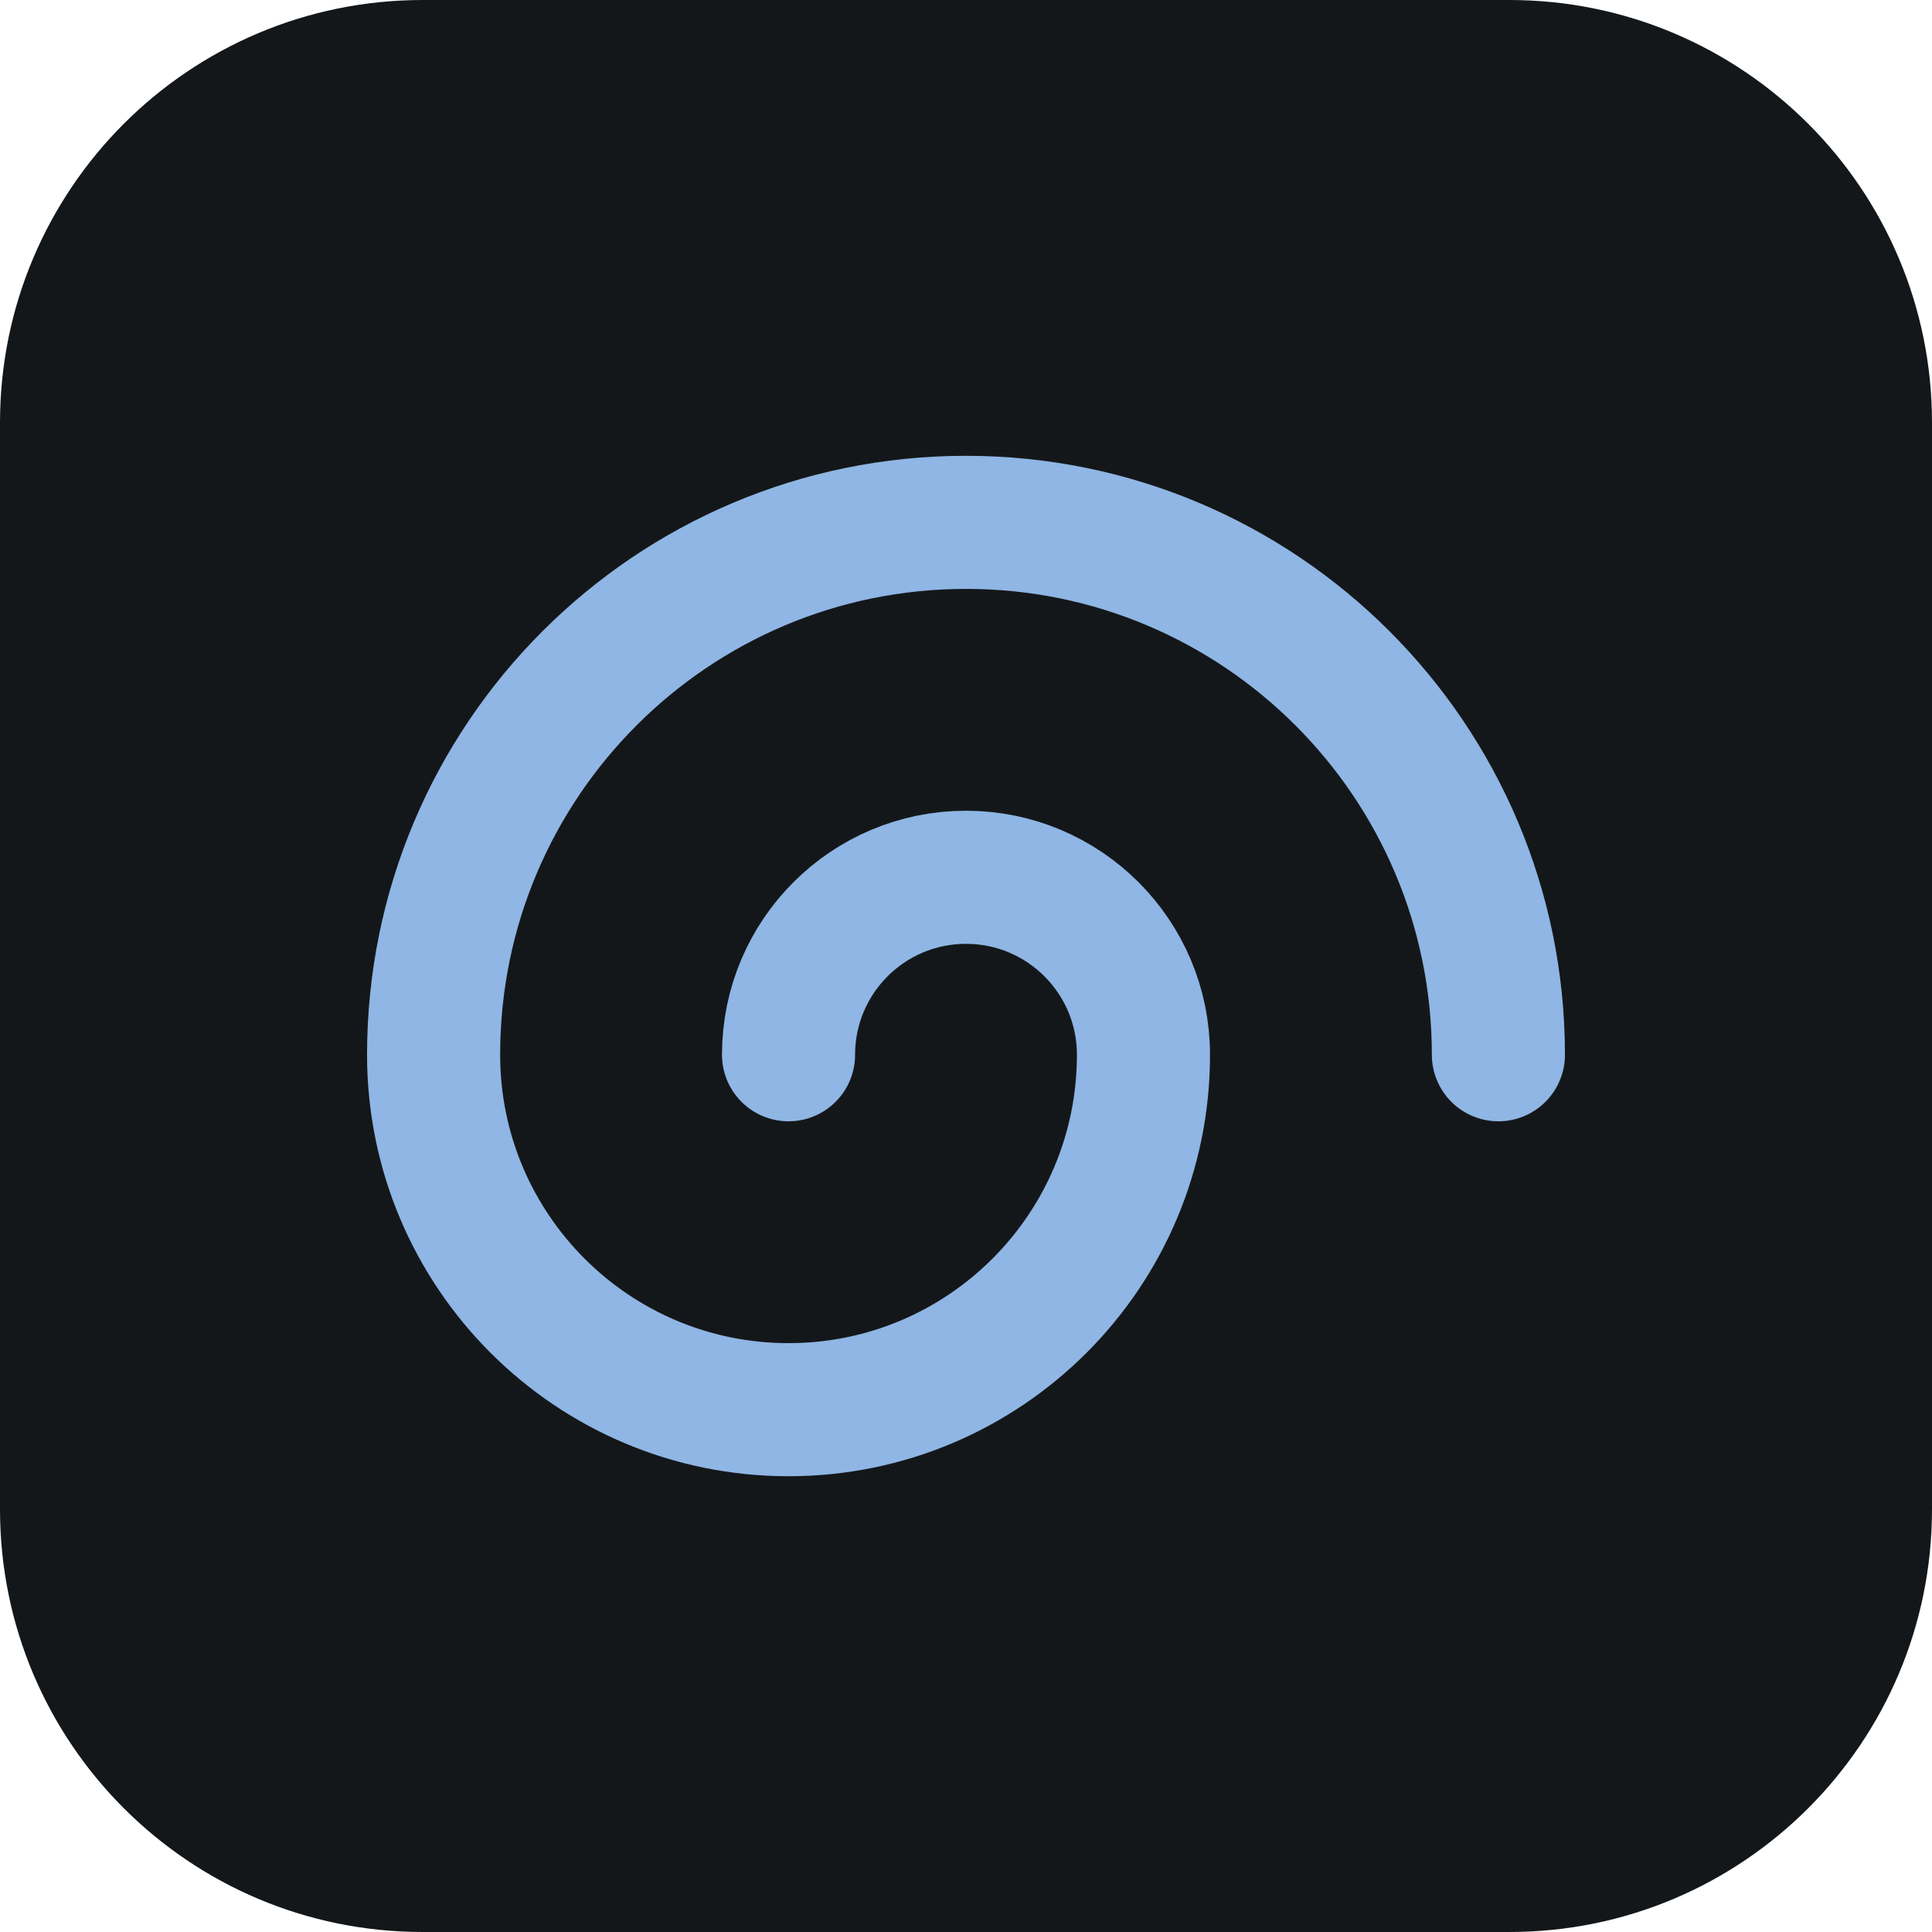
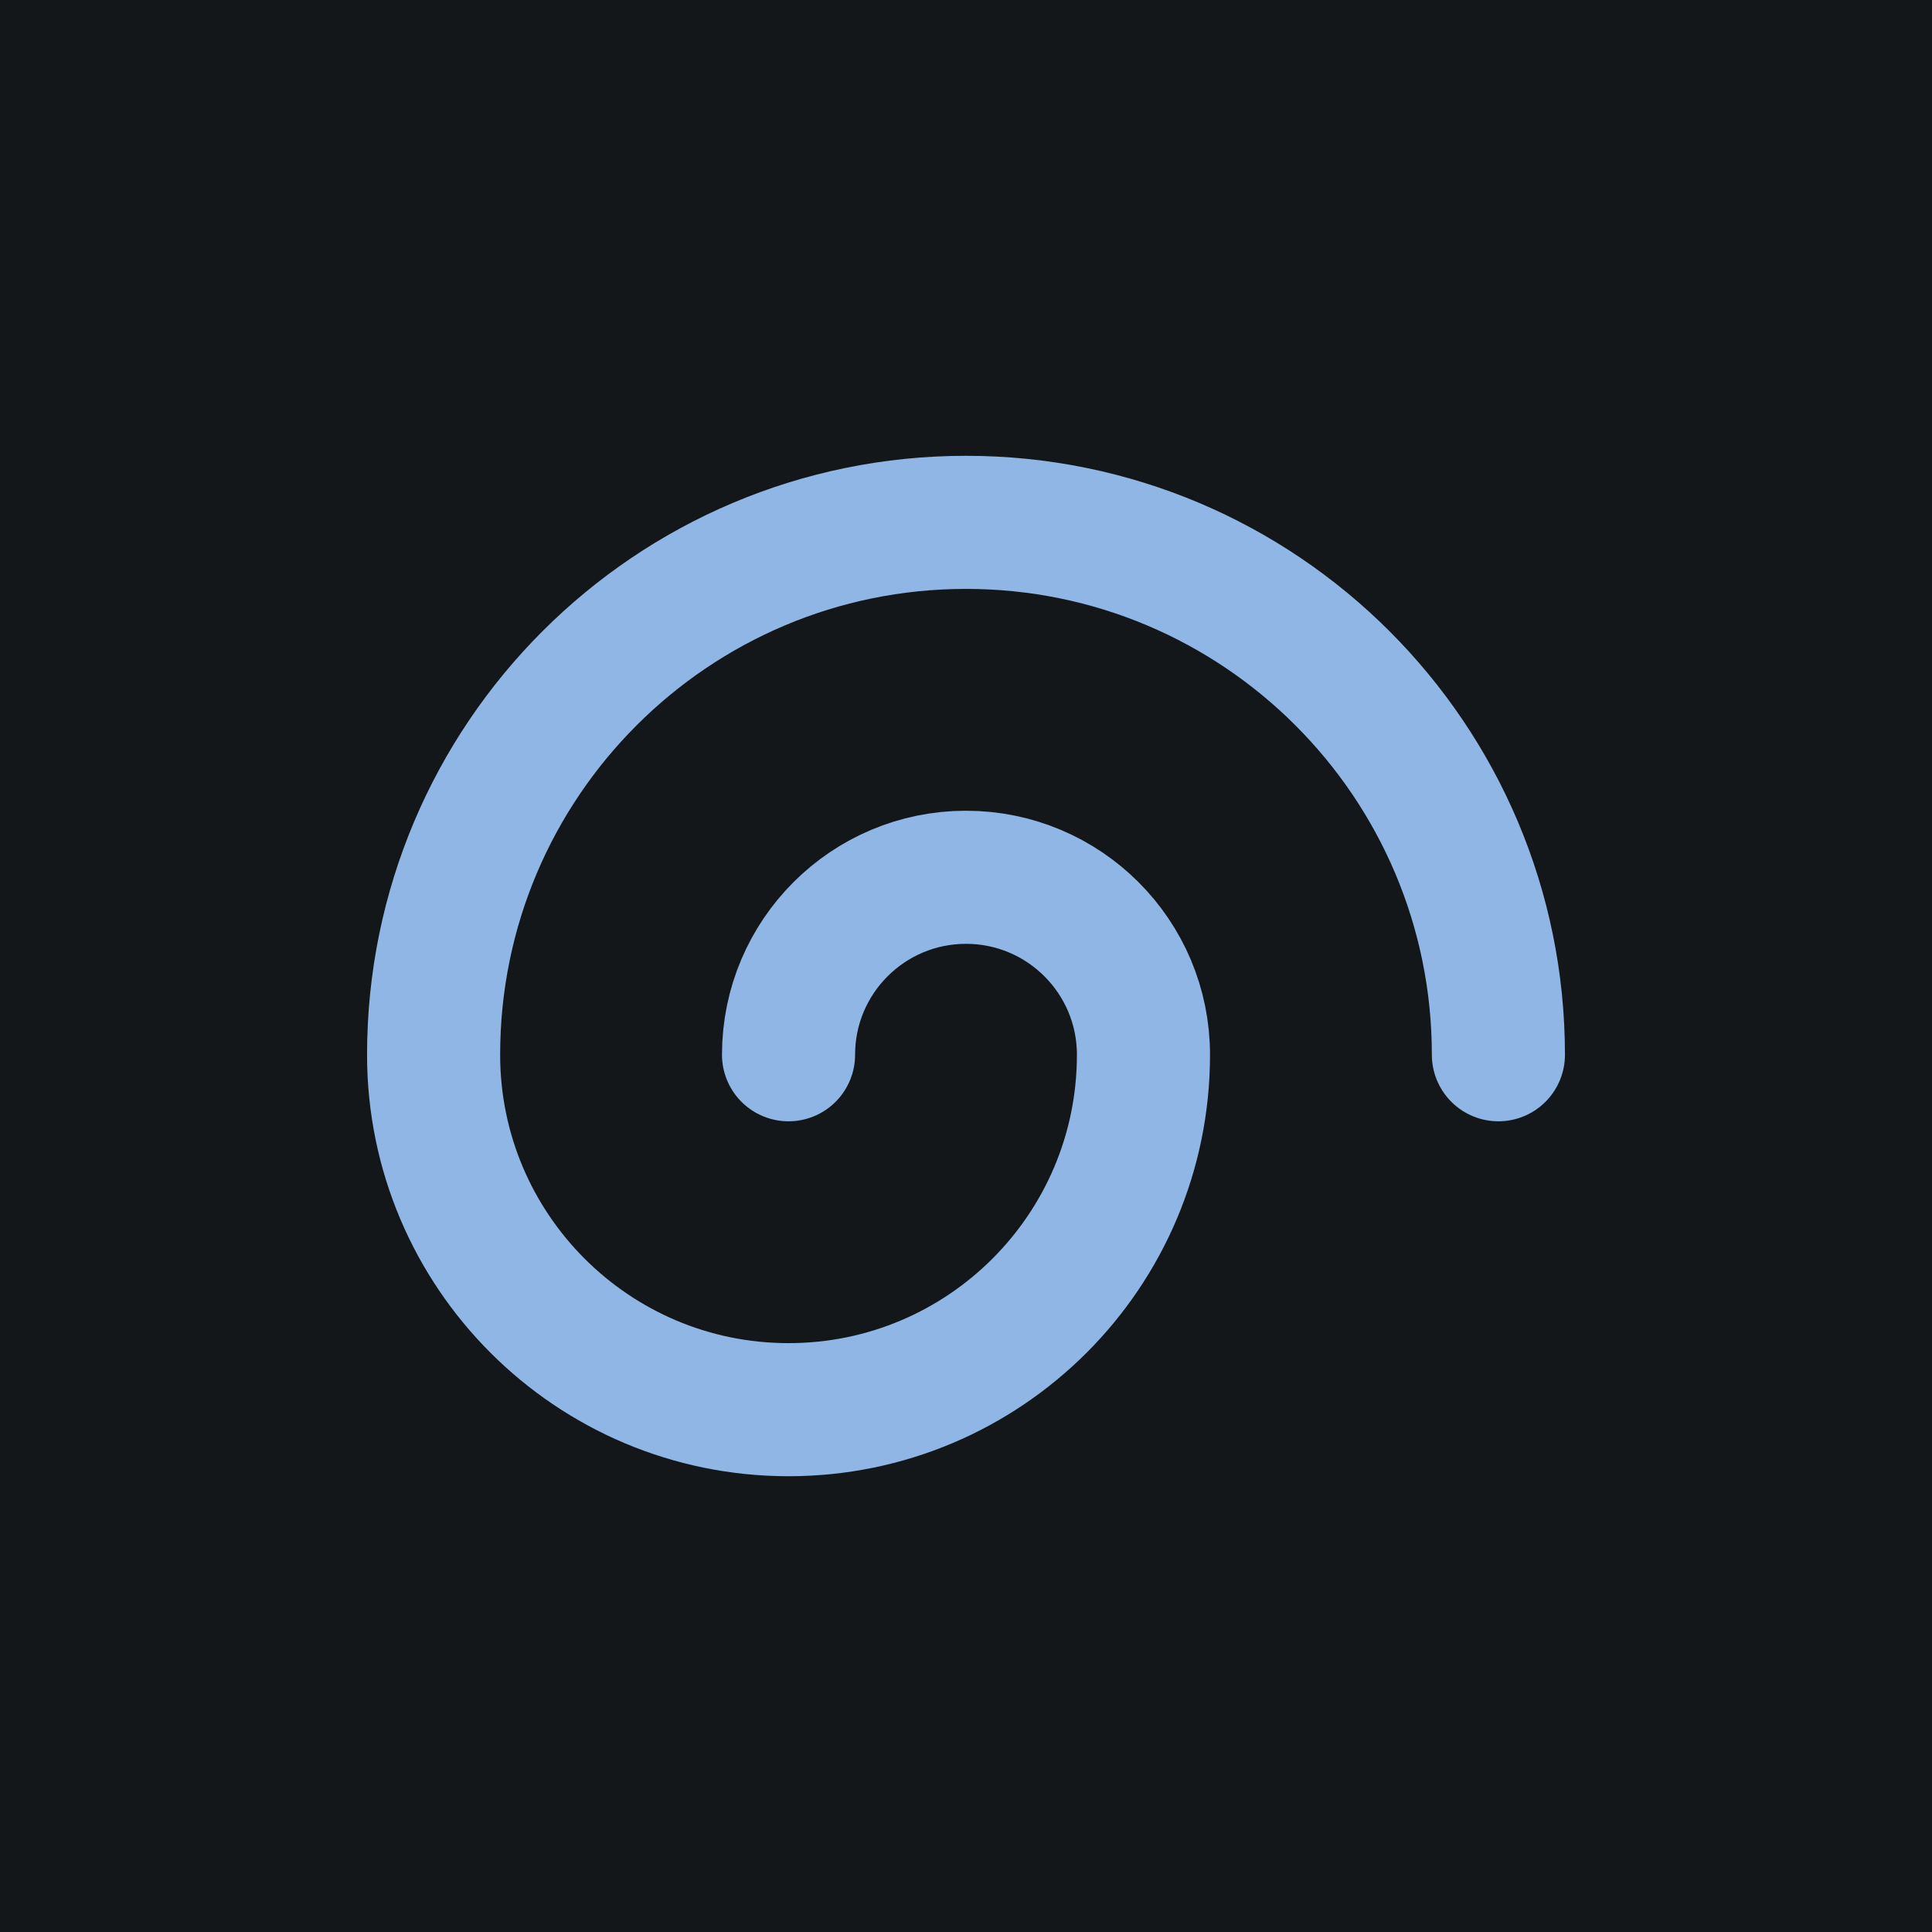
<svg xmlns="http://www.w3.org/2000/svg" viewBox="0 0 64 64" width="64" height="64">
-   <rect width="64" height="64" rx="14" fill="#14171a" />
+   <rect width="64" height="64" rx="0" fill="#14171a" />
  <path d="M88 100 A12 12 0 0 1 112 100 A24 24 0 0 1 64 100 A36 36 0 0 1 136 100" transform="translate(-16.99 -14.05) scale(0.4899)" fill="none" stroke="#8fb6e4" stroke-width="9" stroke-linecap="round" />
</svg>
